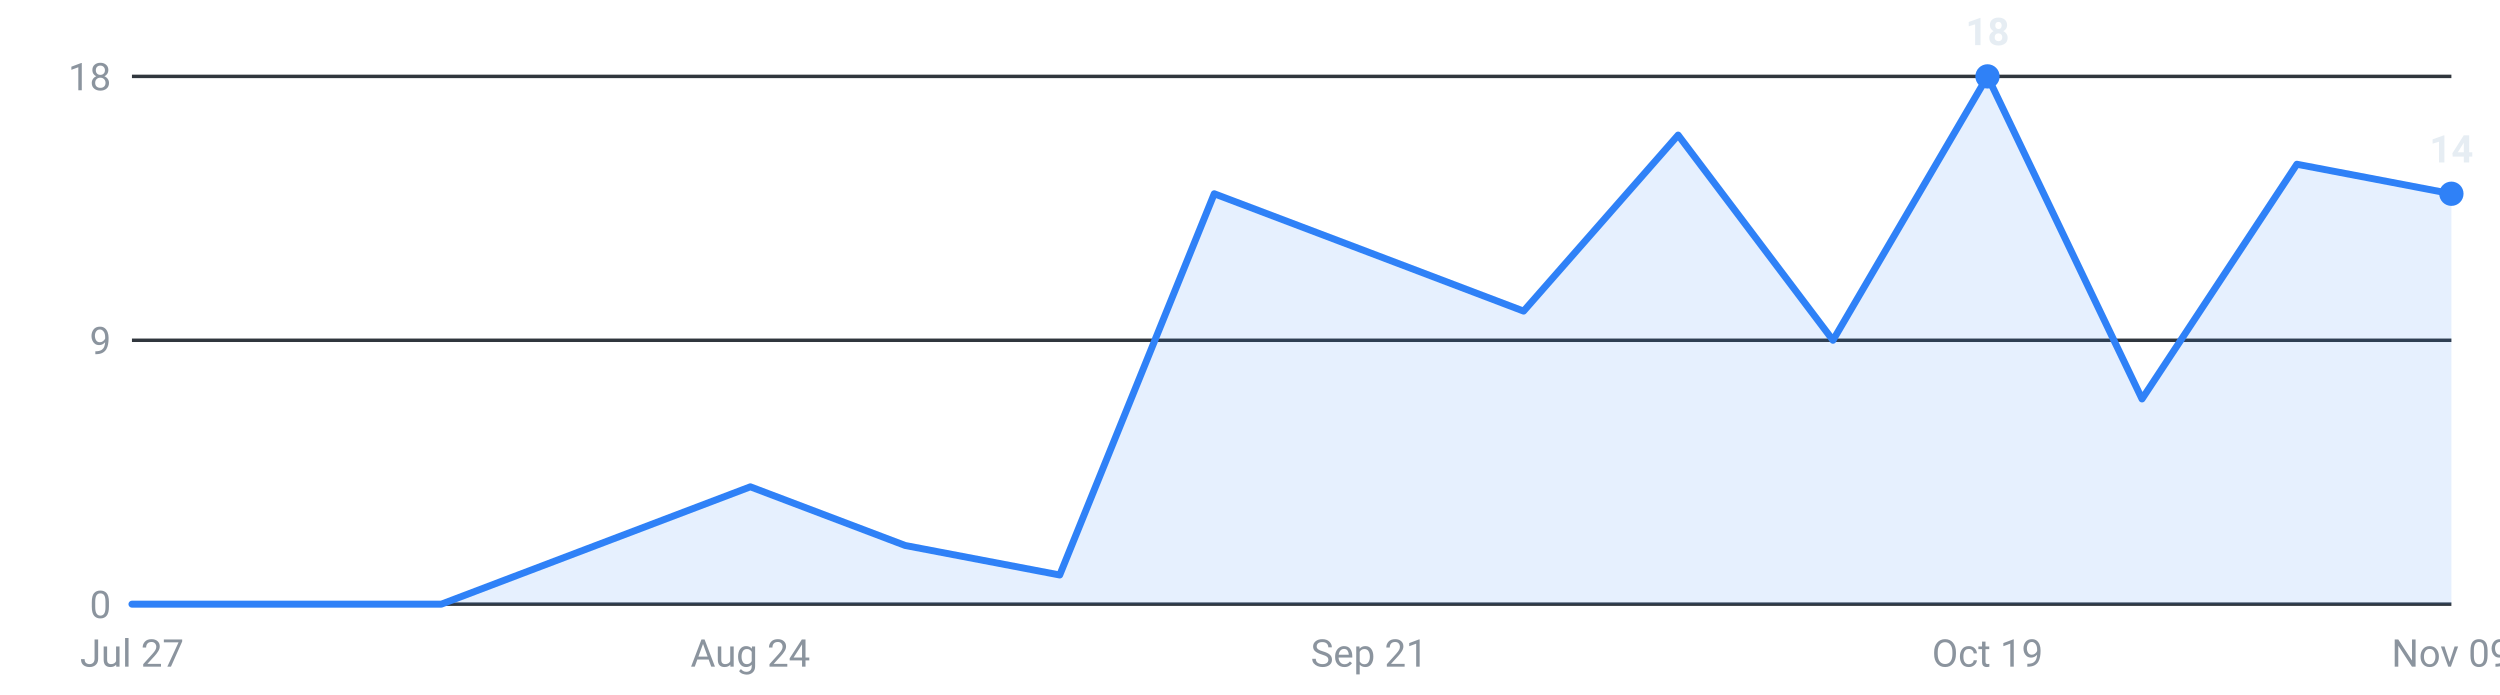
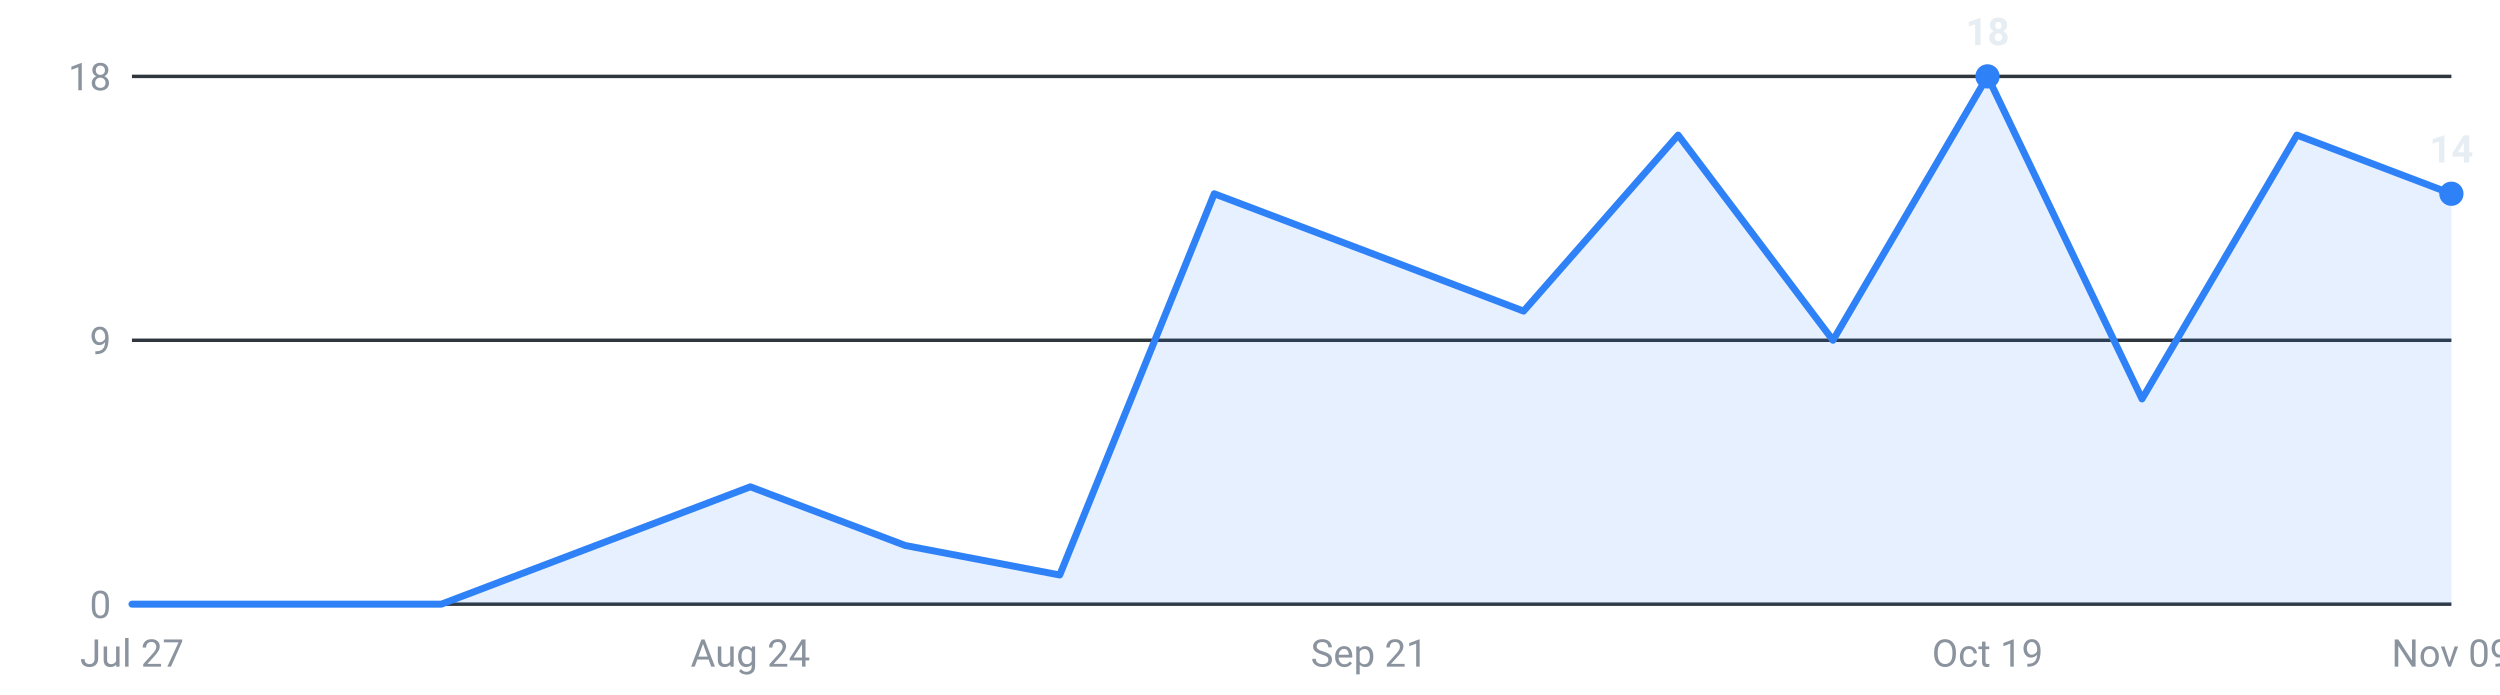
<svg xmlns="http://www.w3.org/2000/svg" viewBox="0 0 720 200" width="720" height="200" role="img" aria-label="Internships posted per week, last 16 weeks">
  <g font-family="-apple-system,Segoe UI,Roboto,sans-serif" font-size="11">
    <line x1="38" y1="174.0" x2="706" y2="174.0" stroke="#30363d" stroke-width="1" />
    <text x="32" y="178.0" text-anchor="end" fill="#8b949e">0</text>
    <line x1="38" y1="98.0" x2="706" y2="98.0" stroke="#30363d" stroke-width="1" />
    <text x="32" y="102.0" text-anchor="end" fill="#8b949e">9</text>
    <line x1="38" y1="22.0" x2="706" y2="22.0" stroke="#30363d" stroke-width="1" />
    <text x="32" y="26.0" text-anchor="end" fill="#8b949e">18</text>
-     <path d="M38.0,174 L38.0,174.0 L82.5,174.0 L127.1,174.0 L171.6,157.1 L216.1,140.2 L260.7,157.1 L305.2,165.6 L349.7,55.8 L394.3,72.7 L438.8,89.6 L483.3,38.9 L527.9,98.0 L572.4,22.0 L616.9,114.9 L661.5,47.3 L706.0,55.8 L706.0,174 Z" fill="#2f81f7" fill-opacity="0.12" />
-     <polyline points="38.0,174.0 82.5,174.0 127.1,174.0 171.6,157.1 216.1,140.2 260.7,157.1 305.2,165.6 349.7,55.8 394.3,72.7 438.8,89.6 483.3,38.9 527.9,98.0 572.4,22.0 616.9,114.9 661.5,47.3 706.0,55.8" fill="none" stroke="#2f81f7" stroke-width="2" stroke-linejoin="round" stroke-linecap="round" />
+     <path d="M38.0,174 L38.0,174.0 L82.5,174.0 L127.1,174.0 L171.6,157.1 L216.1,140.2 L260.7,157.1 L305.2,165.6 L349.7,55.8 L394.3,72.7 L438.8,89.6 L483.3,38.9 L527.9,98.0 L572.4,22.0 L616.9,114.9 L661.5,38.9 L706.0,55.8 L706.0,174 Z" fill="#2f81f7" fill-opacity="0.12" />
+     <polyline points="38.0,174.0 82.5,174.0 127.1,174.0 171.6,157.1 216.1,140.2 260.7,157.1 305.2,165.6 349.7,55.8 394.3,72.7 438.8,89.6 483.3,38.9 527.9,98.0 572.4,22.0 616.9,114.9 661.5,38.9 706.0,55.8" fill="none" stroke="#2f81f7" stroke-width="2" stroke-linejoin="round" stroke-linecap="round" />
    <circle cx="572.4" cy="22.0" r="3.5" fill="#2f81f7" />
    <text x="572.4" y="13.0" text-anchor="middle" fill="#e6edf3" font-weight="600">18</text>
    <circle cx="706.0" cy="55.8" r="3.5" fill="#2f81f7" />
    <text x="706.0" y="46.8" text-anchor="middle" fill="#e6edf3" font-weight="600">14</text>
    <text x="38.0" y="192" text-anchor="middle" fill="#8b949e">Jul 27</text>
    <text x="216.1" y="192" text-anchor="middle" fill="#8b949e">Aug 24</text>
    <text x="394.3" y="192" text-anchor="middle" fill="#8b949e">Sep 21</text>
    <text x="572.4" y="192" text-anchor="middle" fill="#8b949e">Oct 19</text>
    <text x="706.0" y="192" text-anchor="middle" fill="#8b949e">Nov 09</text>
  </g>
</svg>
